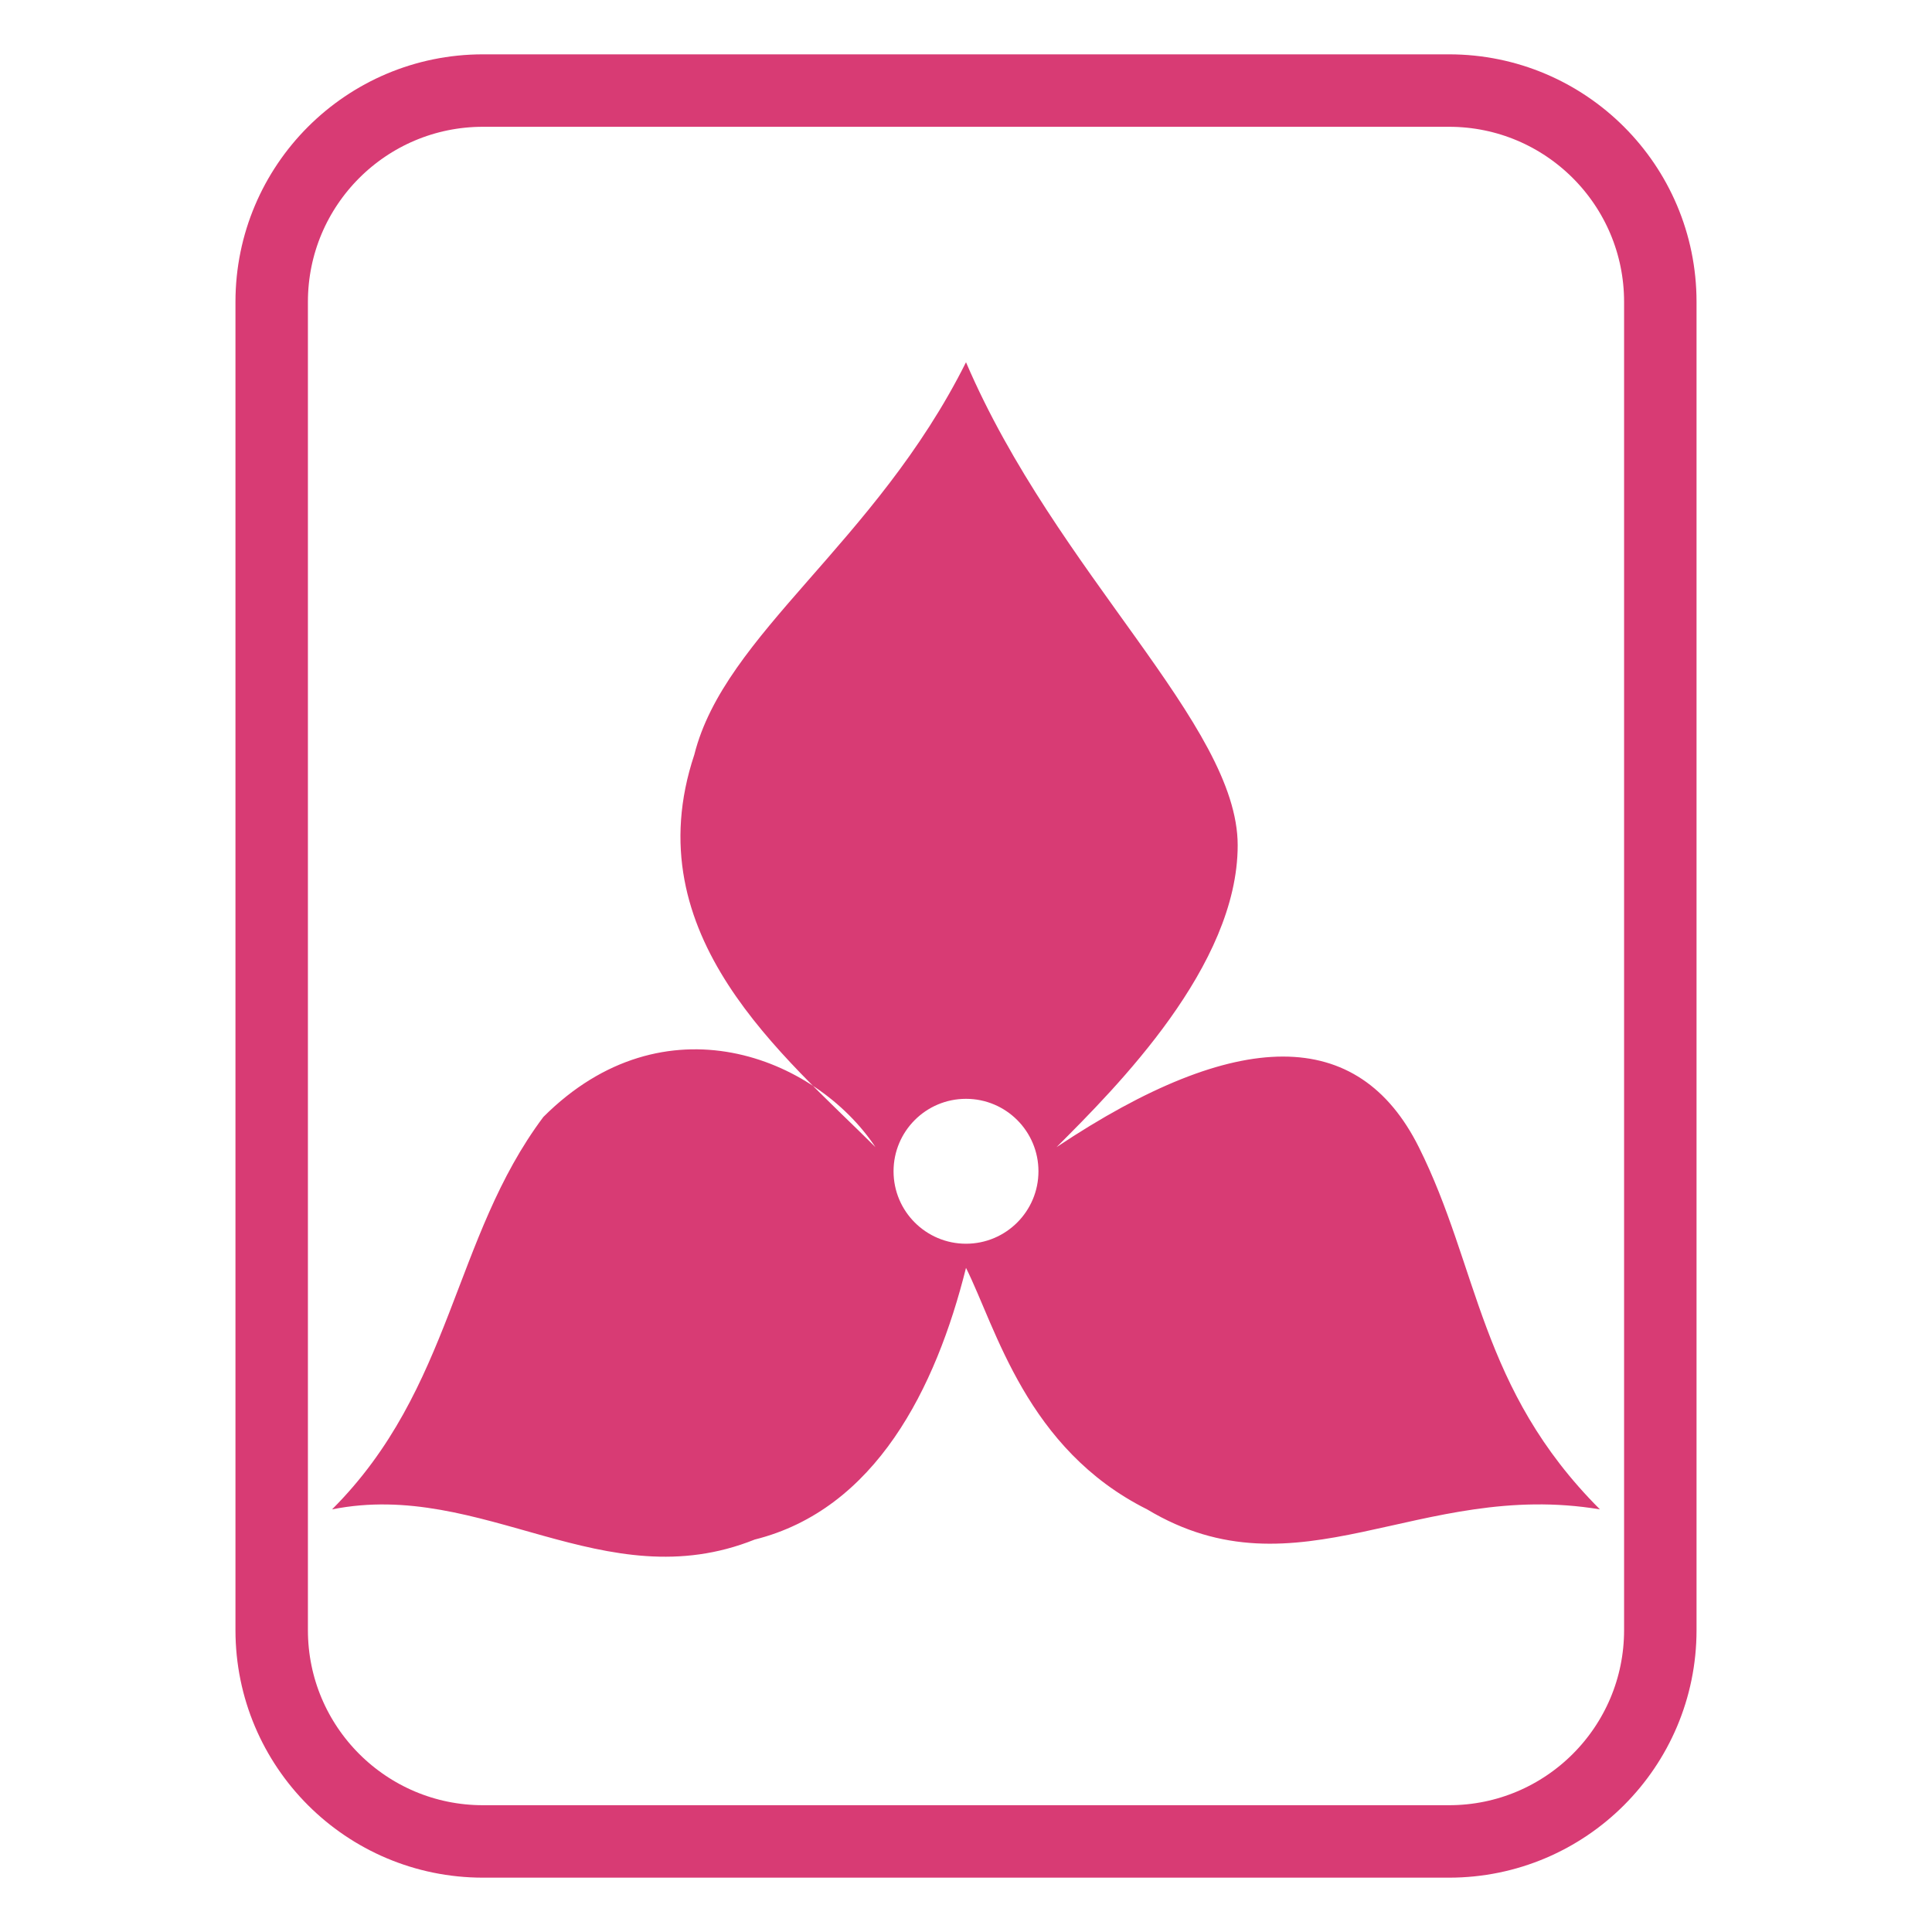
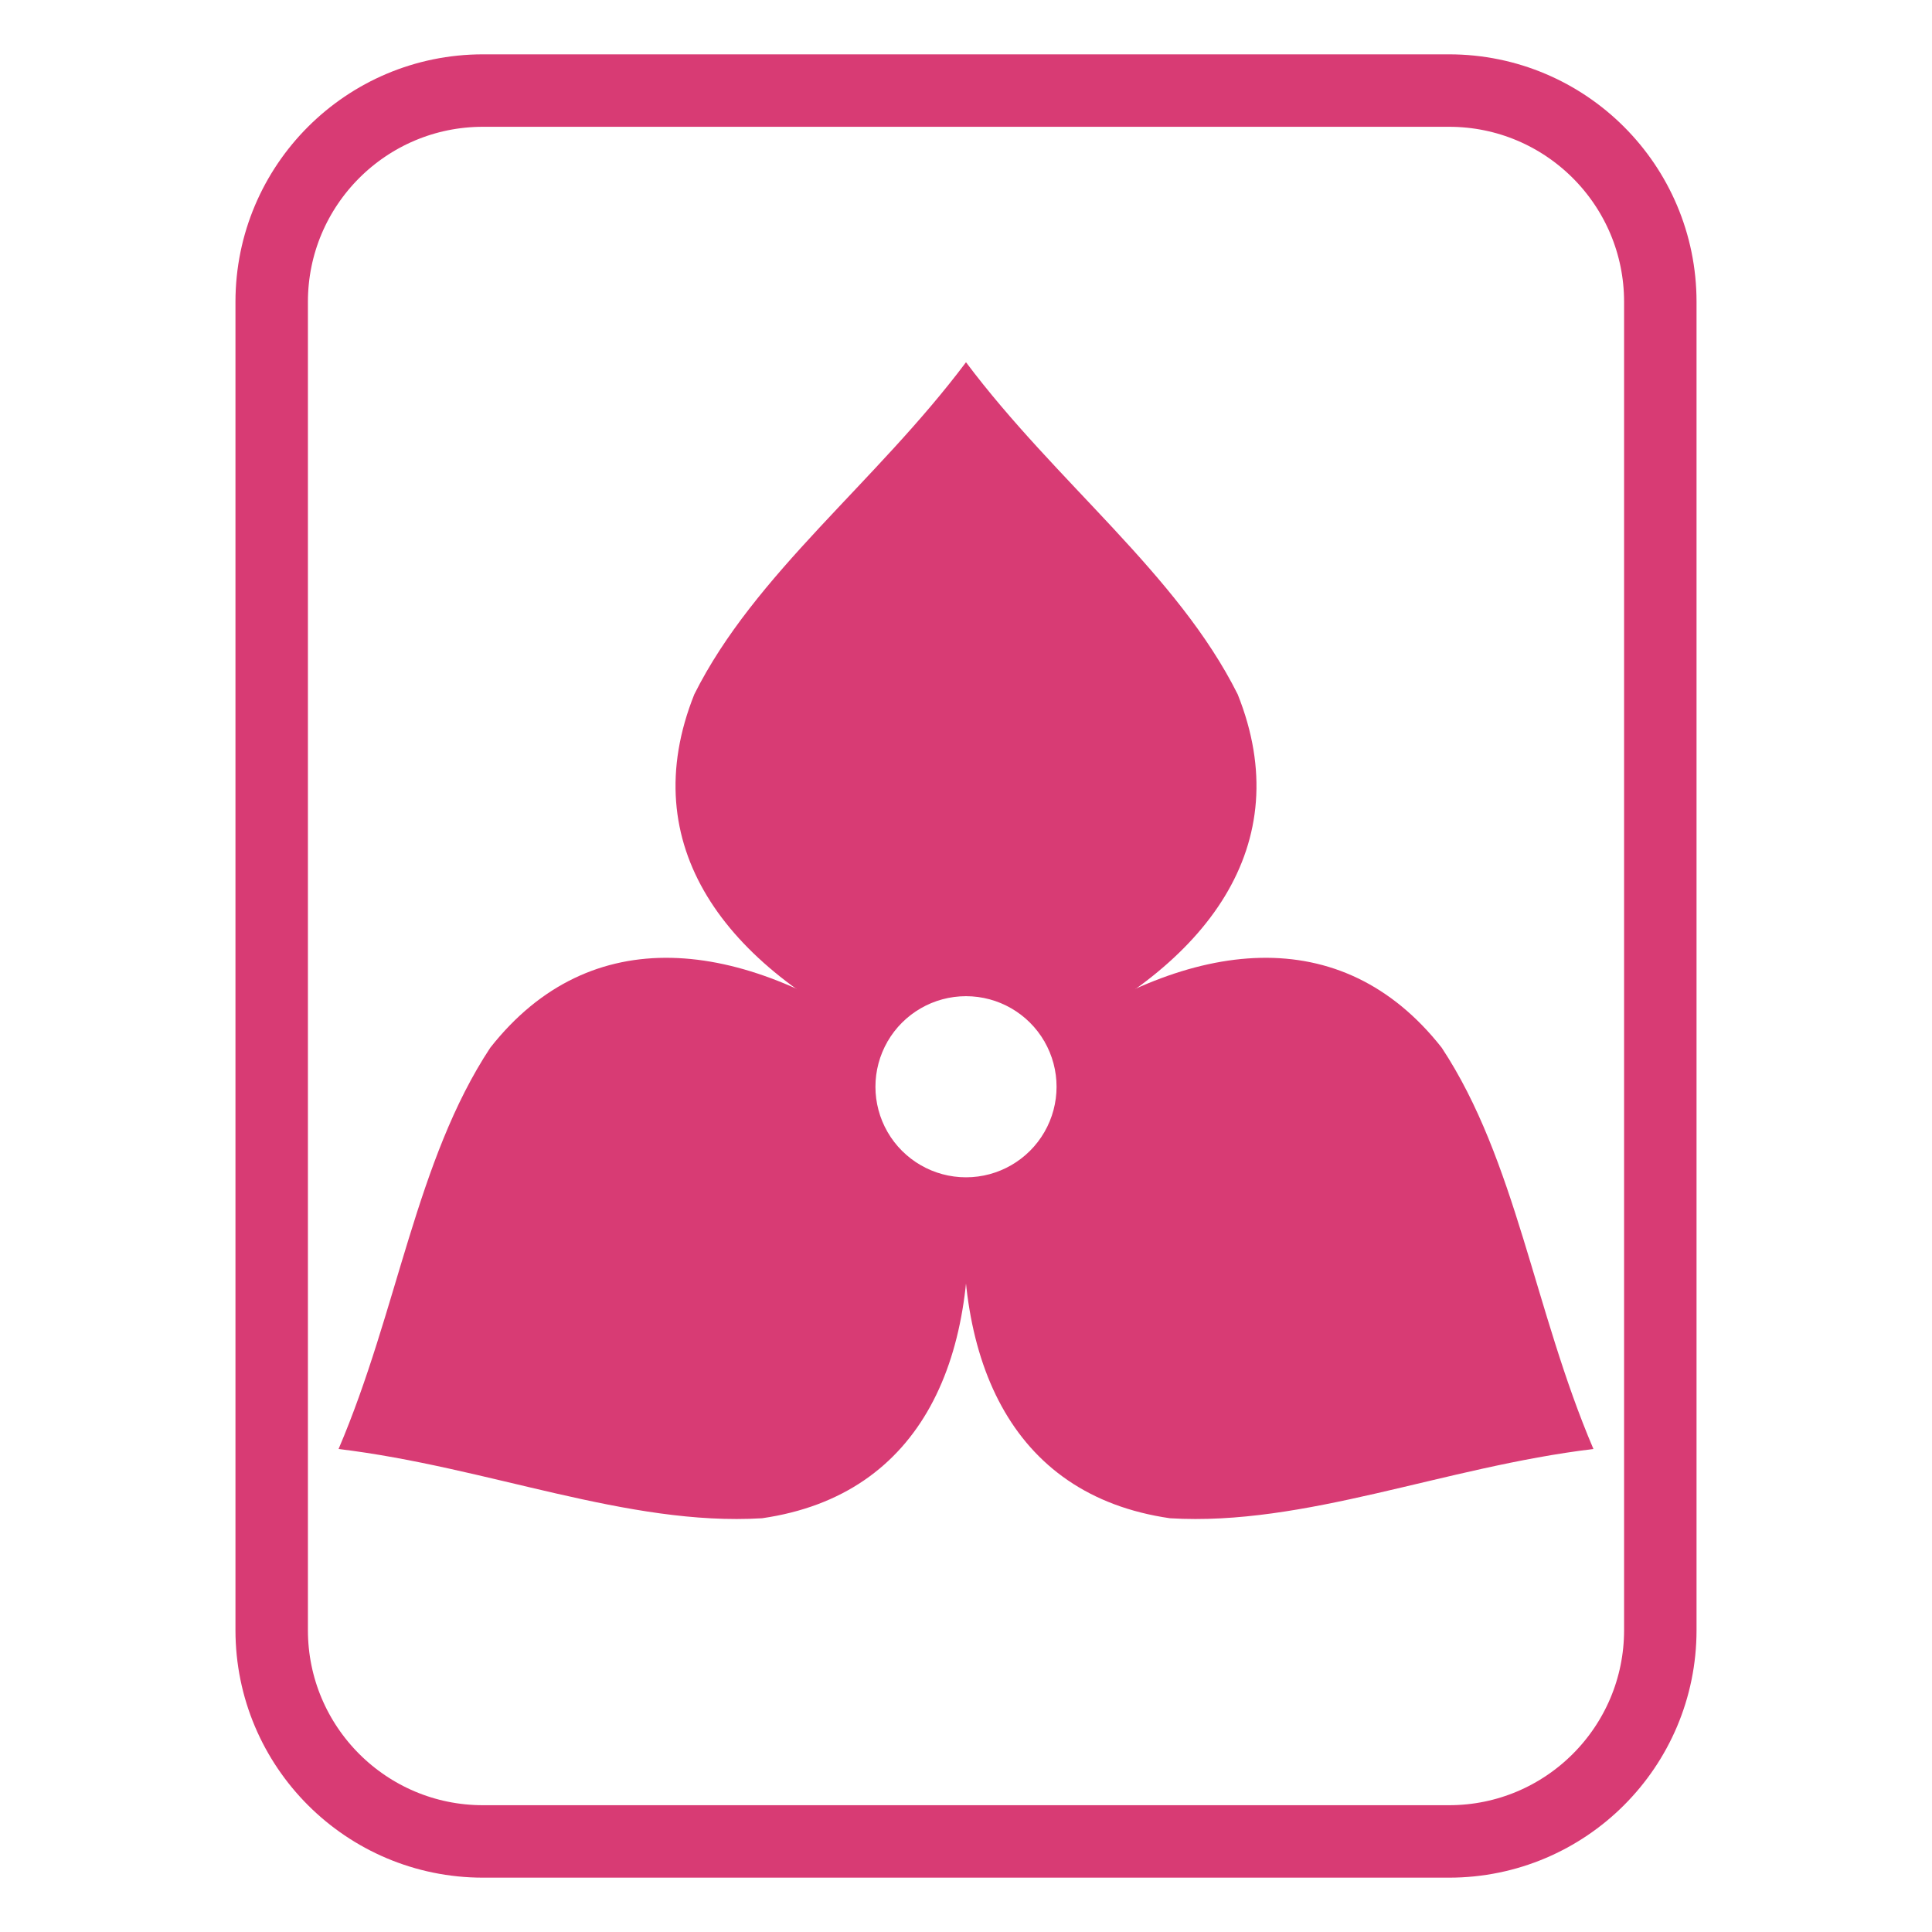
<svg xmlns="http://www.w3.org/2000/svg" viewBox="0 0 64 64" fill="none" color="#D83B74">
  <rect x="9" y="3" width="46" height="58" rx="7" stroke="currentColor" stroke-width="2.4" />
-   <path fill="currentColor" fill-rule="evenodd" d="M32 12C35 19 41 24 41 28C41 32 37 36 35 38C41 34 45 34 47 38C49 42 49 46 53 50C47 49 43 53 38 50C34 48 33 44 32 42C31 46 29 50 25 51C20 53 16 49 11 50C15 46 15 41 18 37C22 33 27 35 29 38C26 35 21 31 23 25C24 21 29 18 32 12Z M34.4 38.8a2.4 2.4 0 1 0-4.8 0a2.4 2.4 0 1 0 4.8 0Z" />
+   <g fill="currentColor">
+     <path d="M29.402 34.5C24 32 21 28 23 23C25 19 29 16 32 12C35 16 39 19 41 23C43 28 40 32 34.598 34.5A3 3 0 0 0 29.402 34.5Z" />
+     <path d="M29.402 34.5C24 32 21 28 23 23C25 19 29 16 32 12C35 16 39 19 41 23C43 28 40 32 34.598 34.5A3 3 0 0 0 29.402 34.5Z" transform="rotate(120 32 36)" />
+     <path d="M29.402 34.5C24 32 21 28 23 23C25 19 29 16 32 12C35 16 39 19 41 23C43 28 40 32 34.598 34.5A3 3 0 0 0 29.402 34.5Z" transform="rotate(240 32 36)" />
+   </g>
</svg>
